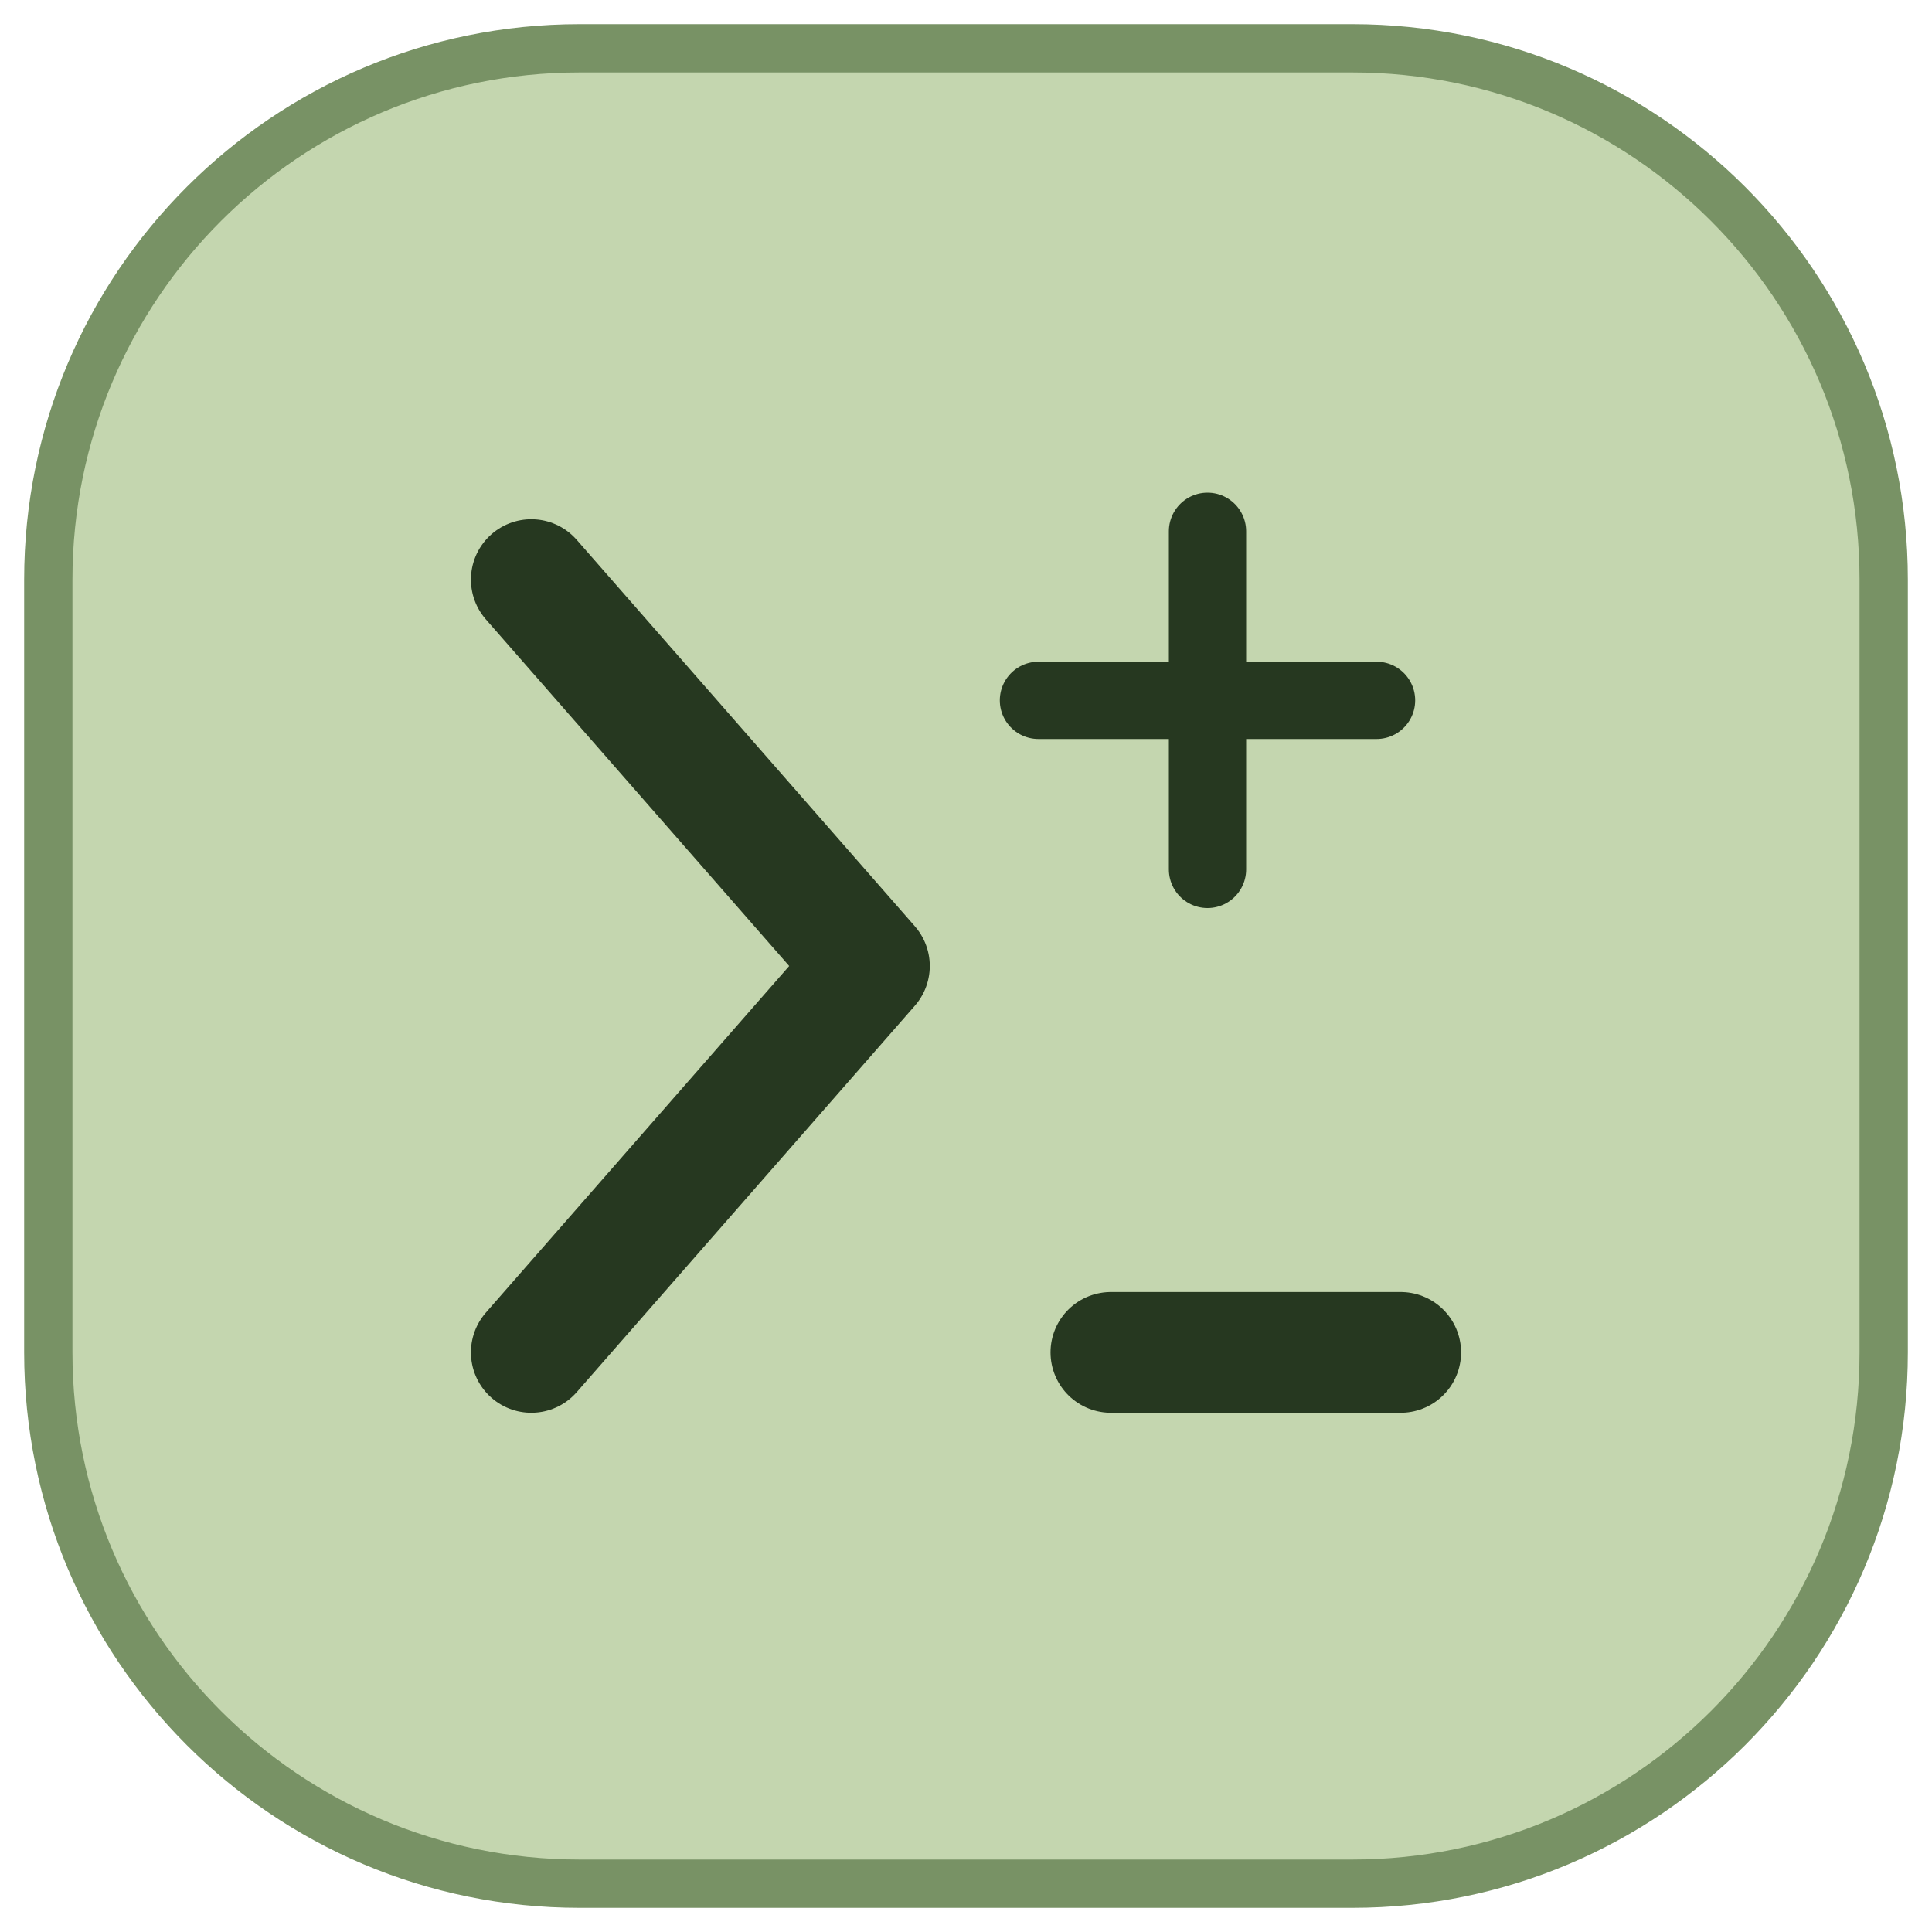
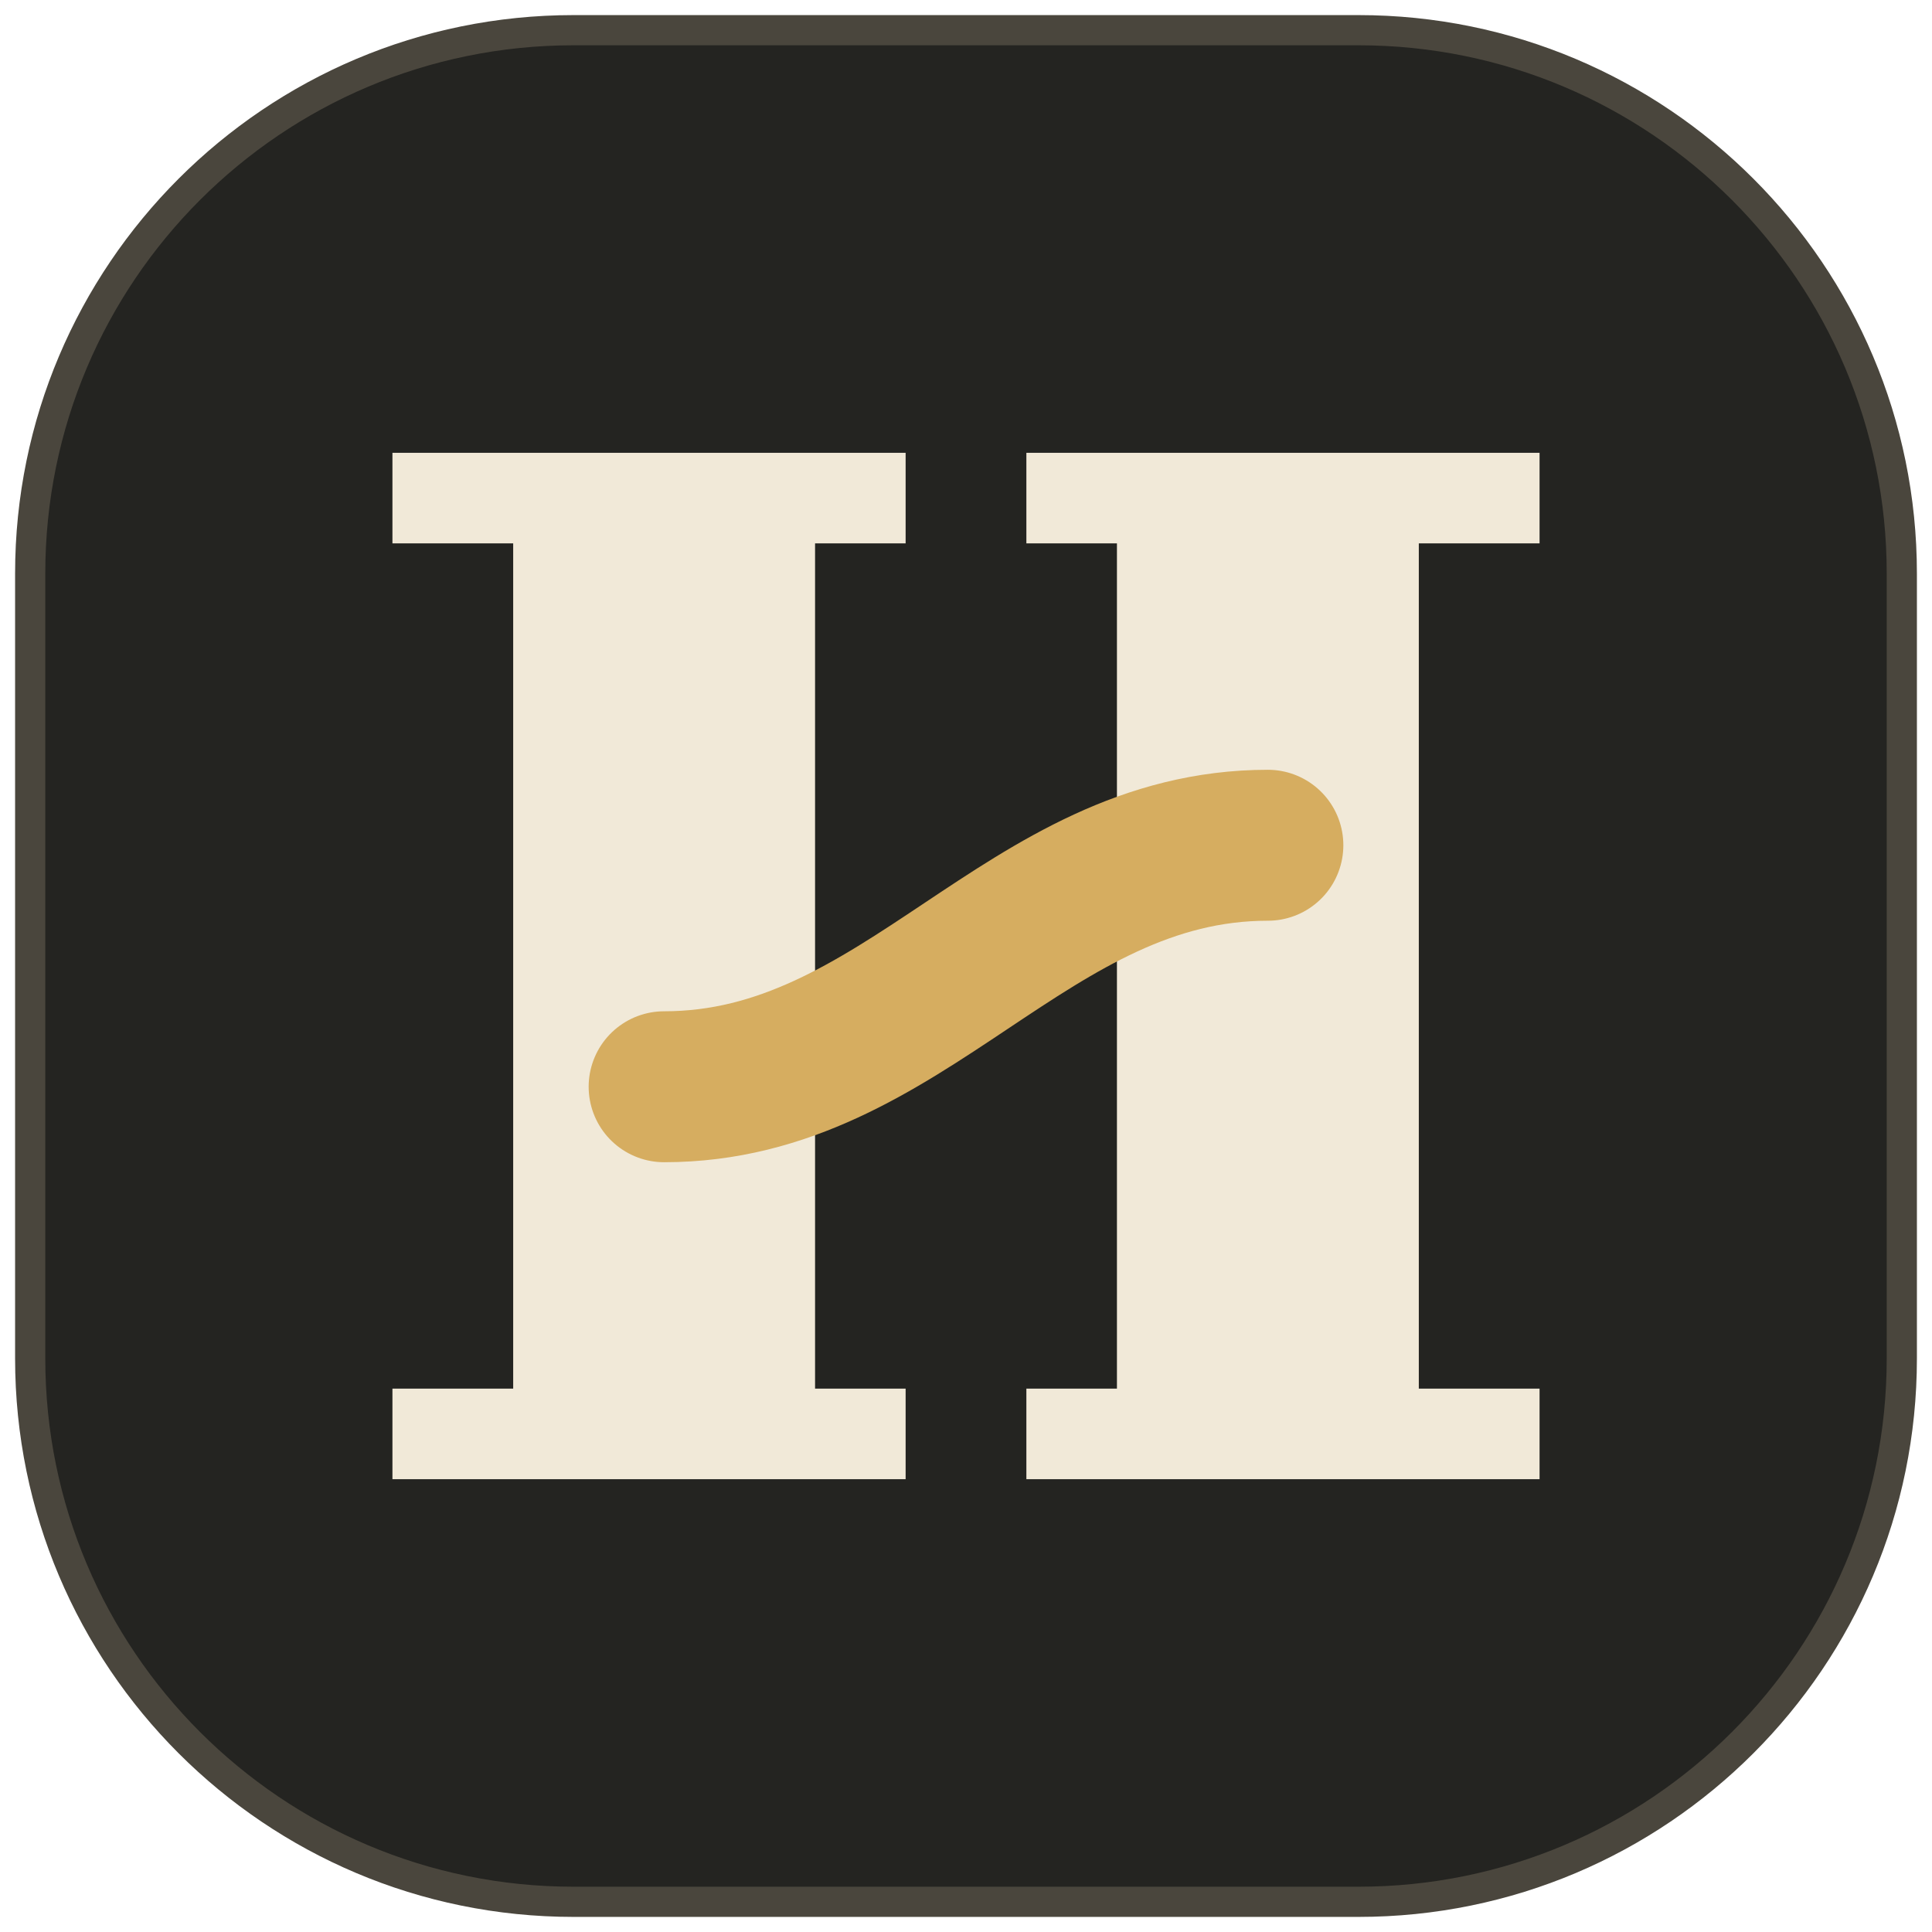
- <svg xmlns="http://www.w3.org/2000/svg" viewBox="0 0 40 40" width="40" height="40" fill="none">
-   <rect x="1" y="1" width="38" height="38" rx="11" fill="#C4D6AF" stroke="#789265" />
-   <g stroke="#263820" stroke-width="2.5" stroke-linecap="round" stroke-linejoin="round">
-     <path d="m11 12 7 8-7 8M23 28h6" />
-     <path d="M25 11v7m-3.5-3.5h7" stroke-width="1.6" />
-   </g>
+ <svg xmlns="http://www.w3.org/2000/svg" viewBox="0 0 64 64" width="64" height="64" fill="none">
+   <rect x="1" y="1" width="62" height="62" rx="18" fill="#242421" stroke="#4A463D" />
+   <path d="M13 15h17v3h-3v28h3v3H13v-3h4V18h-4zm21 0h17v3h-4v28h4v3H34v-3h3V18h-3z" fill="#F1E9D8" />
+   <path d="M22 36c8 0 12-8 20-8" stroke="#D6AD60" stroke-width="5" stroke-linecap="round" />
</svg>
